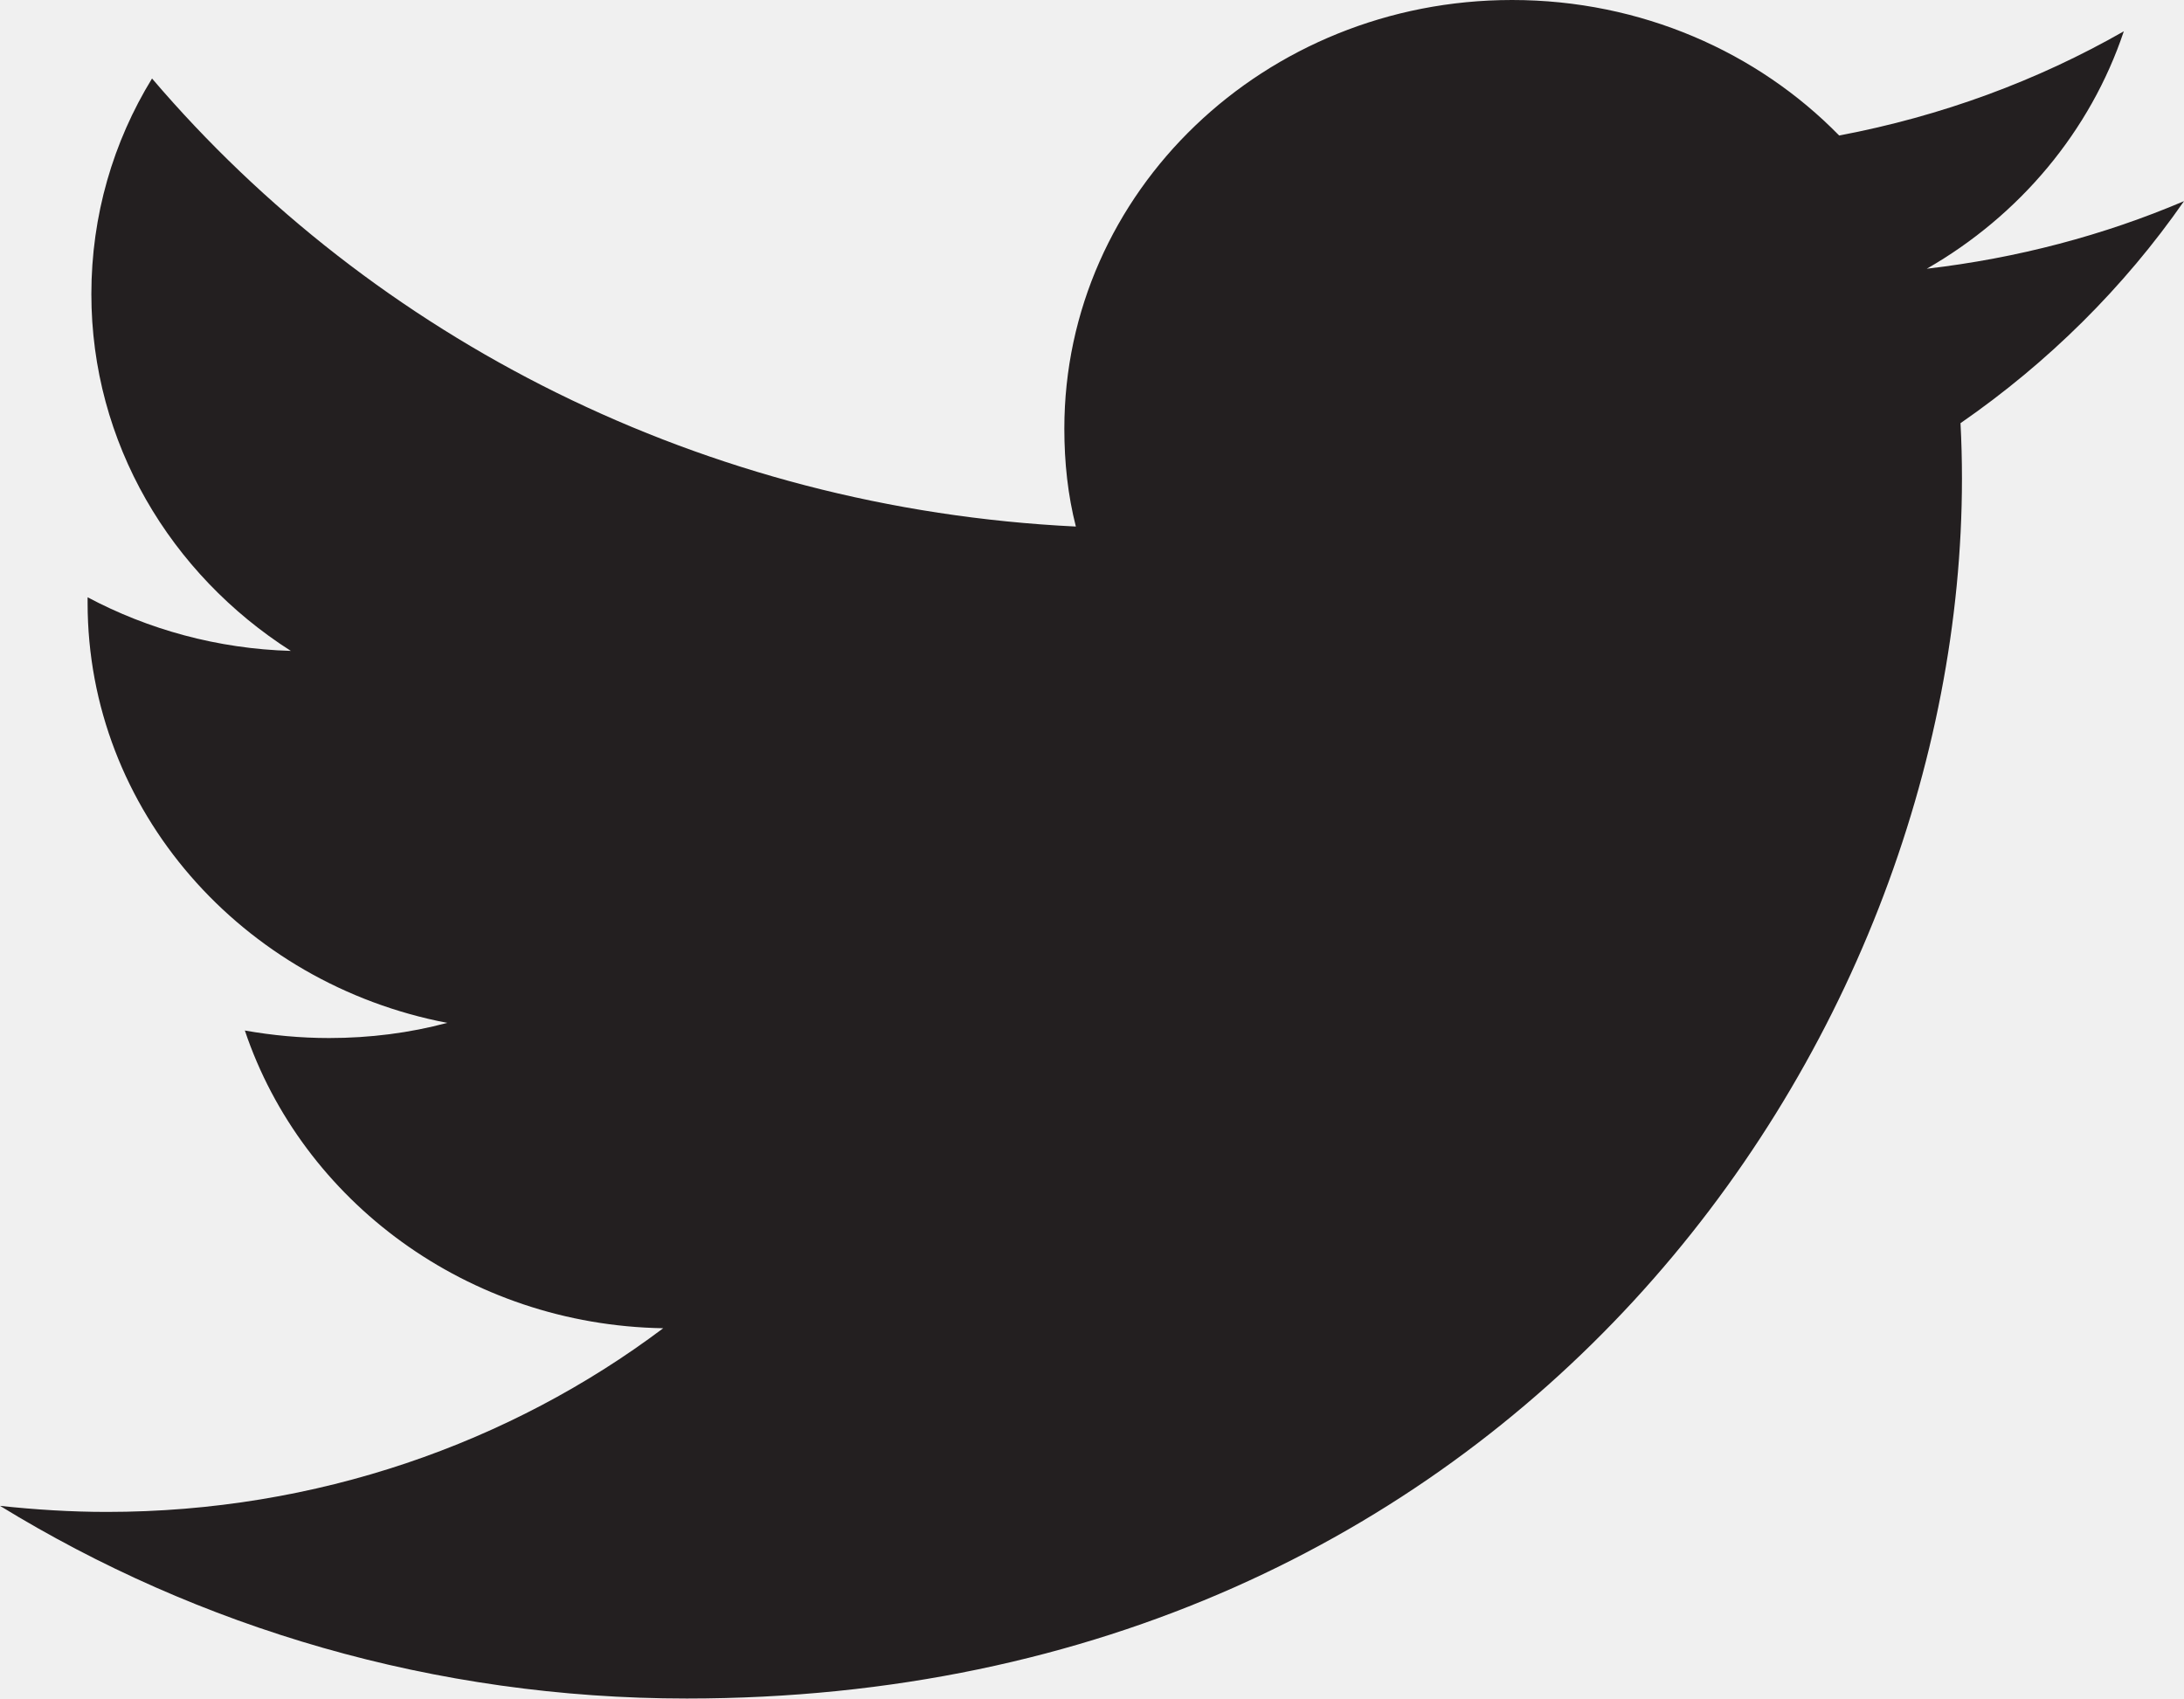
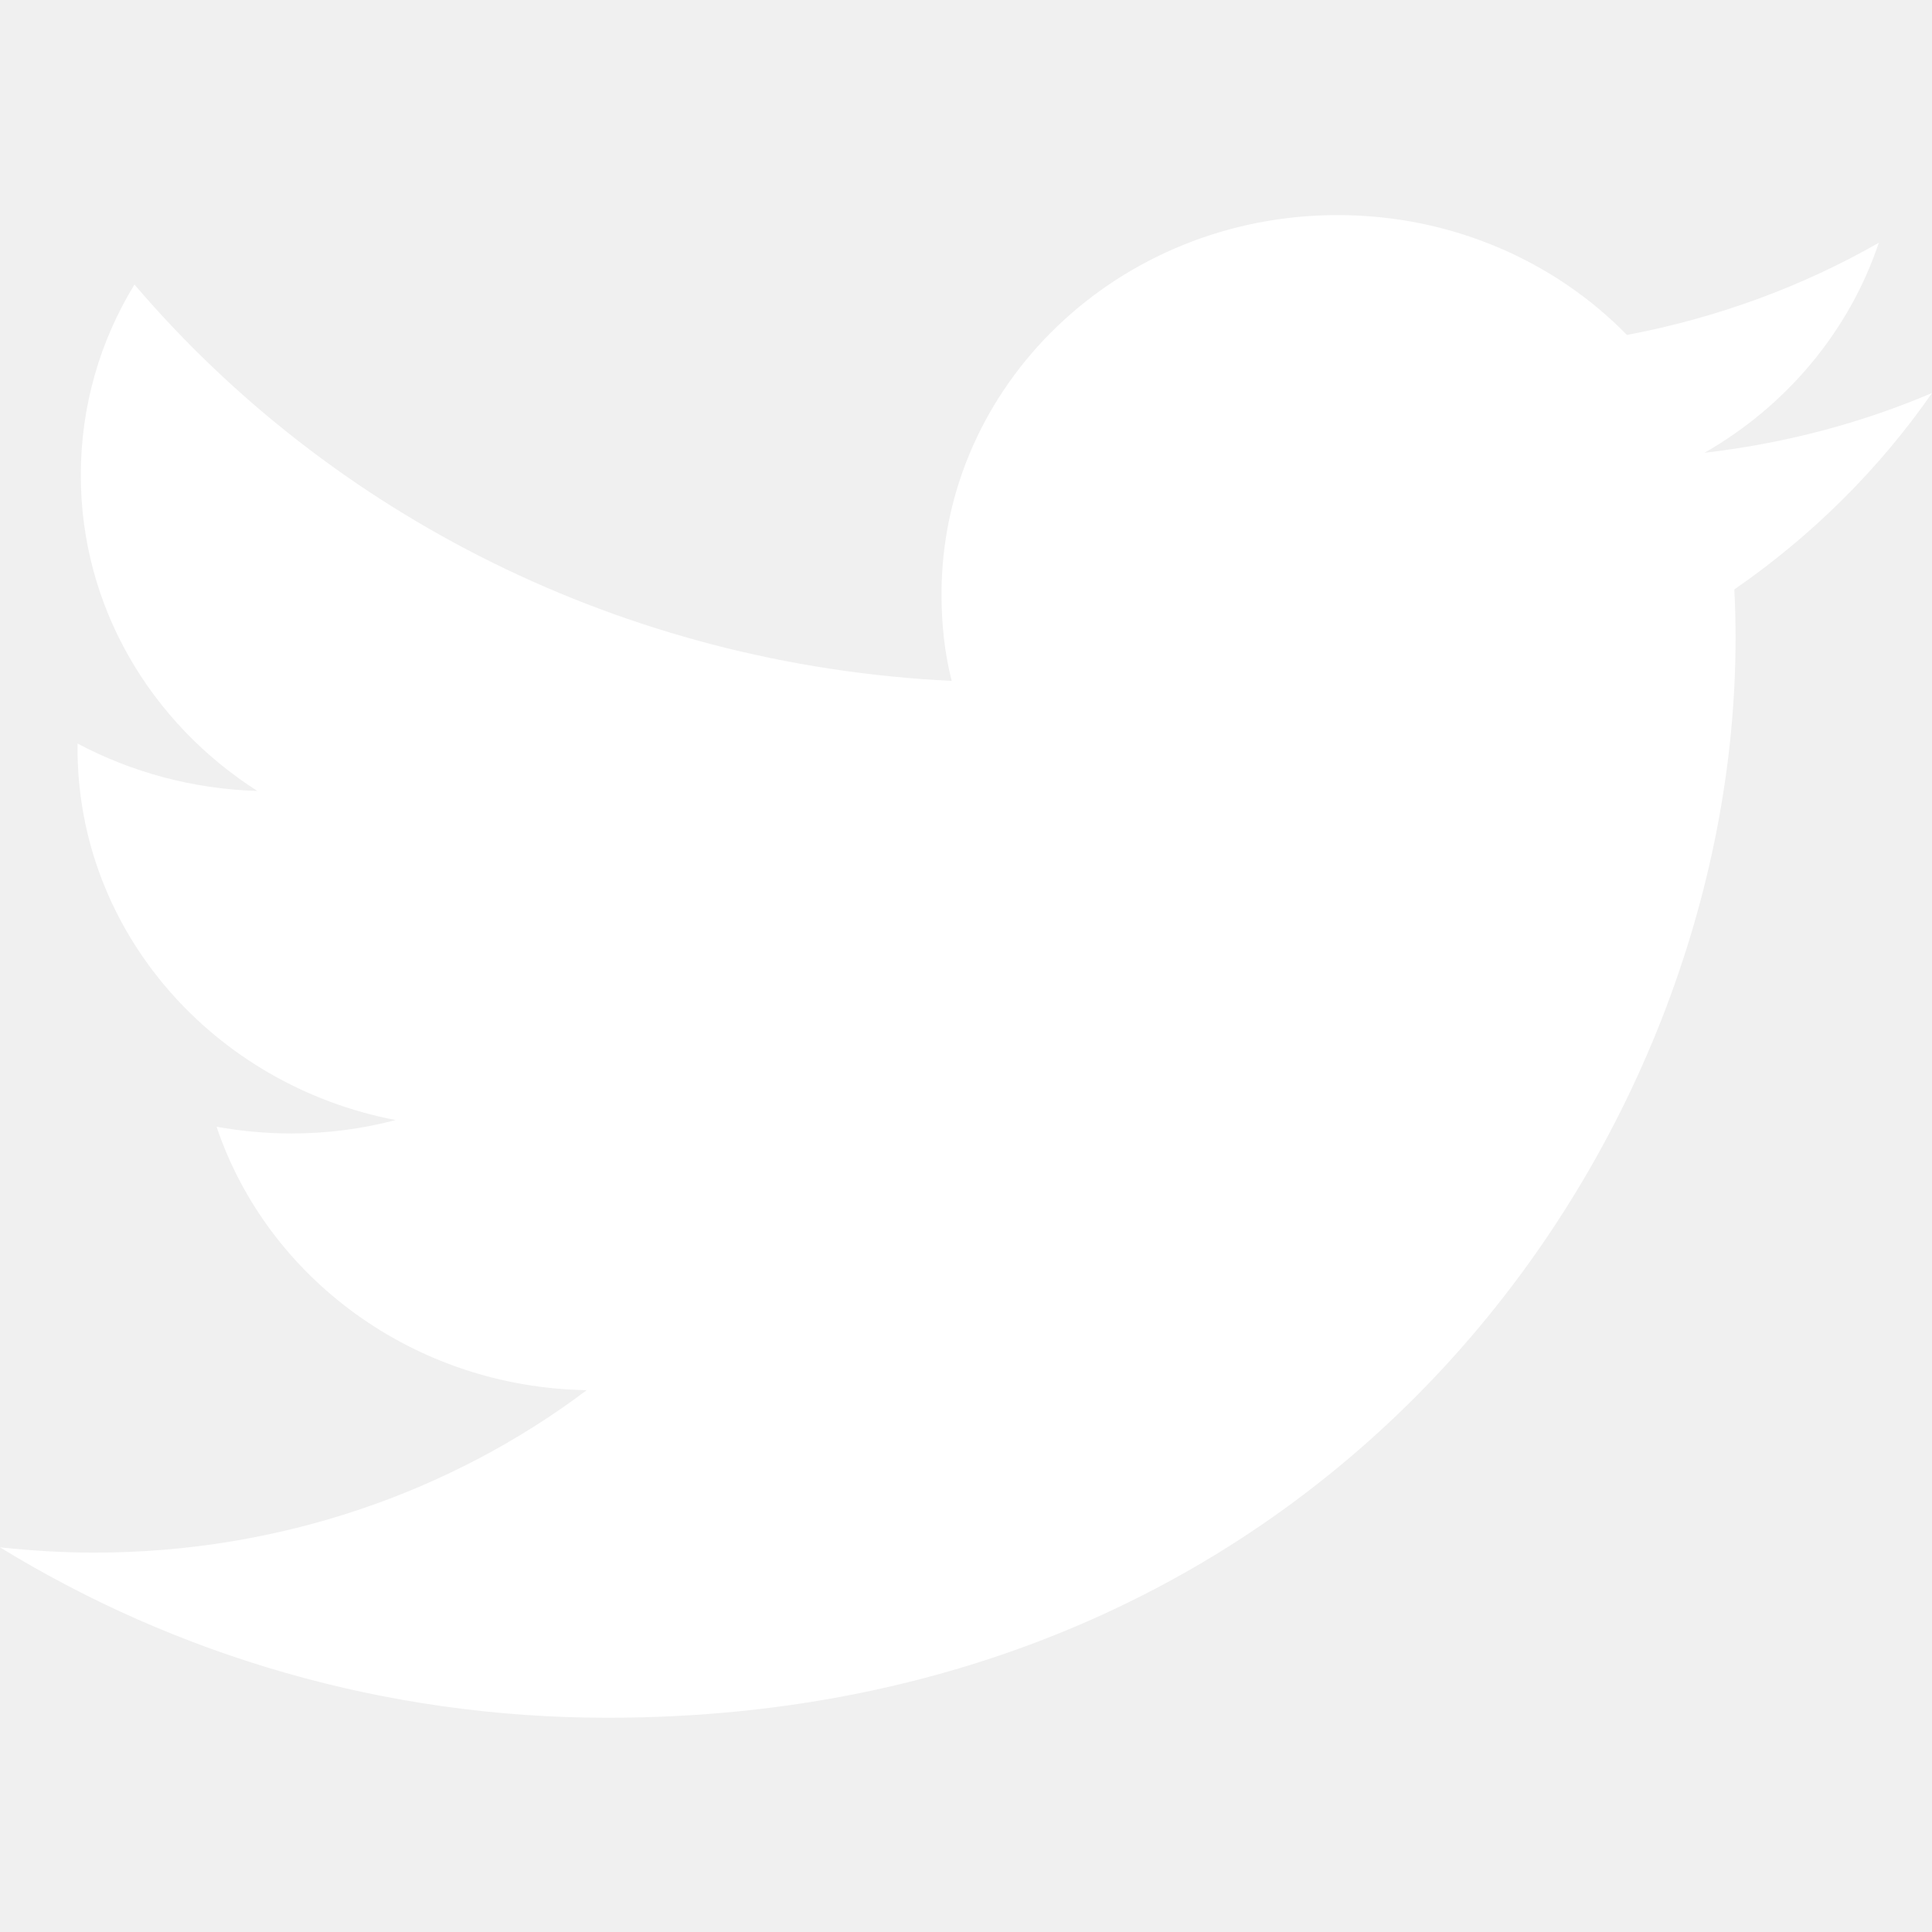
- <svg xmlns="http://www.w3.org/2000/svg" width="18px" height="14px" viewBox="0 0 18 14" version="1.1">
+ <svg xmlns="http://www.w3.org/2000/svg" width="512px" height="512px" viewBox="0 0 512 512" version="1.1">
  <defs />
  <g id="Symbols" stroke="none" stroke-width="1" fill="none" fill-rule="evenodd">
-     <g id="topbar/tablet/dark" transform="translate(-700, -43)" fill="#231F20">
-       <path d="M718,44.658 C717.507,45.367 716.881,45.988 716.158,46.488 C716.166,46.639 716.17,46.791 716.17,46.945 C716.17,51.615 712.454,57 705.66,57 C703.575,57 701.636,56.415 700,55.412 C700.288,55.443 700.585,55.462 700.879,55.462 C702.608,55.462 704.205,54.896 705.466,53.948 C703.851,53.921 702.49,52.898 702.018,51.494 C702.244,51.534 702.476,51.556 702.713,51.556 C703.048,51.556 703.377,51.514 703.686,51.431 C701.997,51.108 700.722,49.681 700.722,47.969 L700.722,47.923 C701.22,48.188 701.793,48.348 702.397,48.365 C701.405,47.732 700.753,46.65 700.753,45.424 C700.753,44.776 700.933,44.169 701.253,43.647 C703.076,45.785 705.795,47.191 708.867,47.34 C708.801,47.081 708.772,46.812 708.772,46.533 C708.772,44.581 710.422,43 712.462,43 C713.526,43 714.487,43.43 715.158,44.117 C716.003,43.957 716.792,43.665 717.504,43.258 C717.228,44.083 716.643,44.778 715.88,45.215 C716.627,45.128 717.34,44.939 718,44.658 Z" id="twitter_icon" />
+     <g id="twitter" fill="#FFFFFF">
+       <path d="M512,104.157 C497.98,124.34 480.163,142.006 459.616,156.205 C459.84,160.503 459.939,164.825 459.939,169.217 C459.939,302.045 354.253,455.222 160.997,455.222 C101.69,455.222 46.527,438.577 0,410.06 C8.189,410.938 16.626,411.461 25.013,411.461 C74.196,411.461 119.606,395.386 155.488,368.412 C109.532,367.628 70.821,338.541 57.396,298.602 C63.823,299.742 70.424,300.383 77.173,300.383 C86.702,300.383 96.057,299.172 104.842,296.821 C56.801,287.632 20.547,247.029 20.547,198.352 L20.547,197.046 C34.716,204.573 50.994,209.108 68.191,209.607 C39.976,191.585 21.415,160.836 21.415,125.955 C21.415,107.505 26.552,90.243 35.634,75.402 C87.496,136.212 164.844,176.222 252.216,180.449 C250.33,173.088 249.511,165.418 249.511,157.488 C249.511,101.972 296.46,57 354.477,57 C384.726,57 412.072,69.229 431.154,88.77 C455.199,84.211 477.632,75.925 497.905,64.337 C490.039,87.797 473.413,107.576 451.7,119.995 C472.942,117.525 493.24,112.159 512,104.157 Z" id="Fill-243" />
    </g>
  </g>
</svg>
